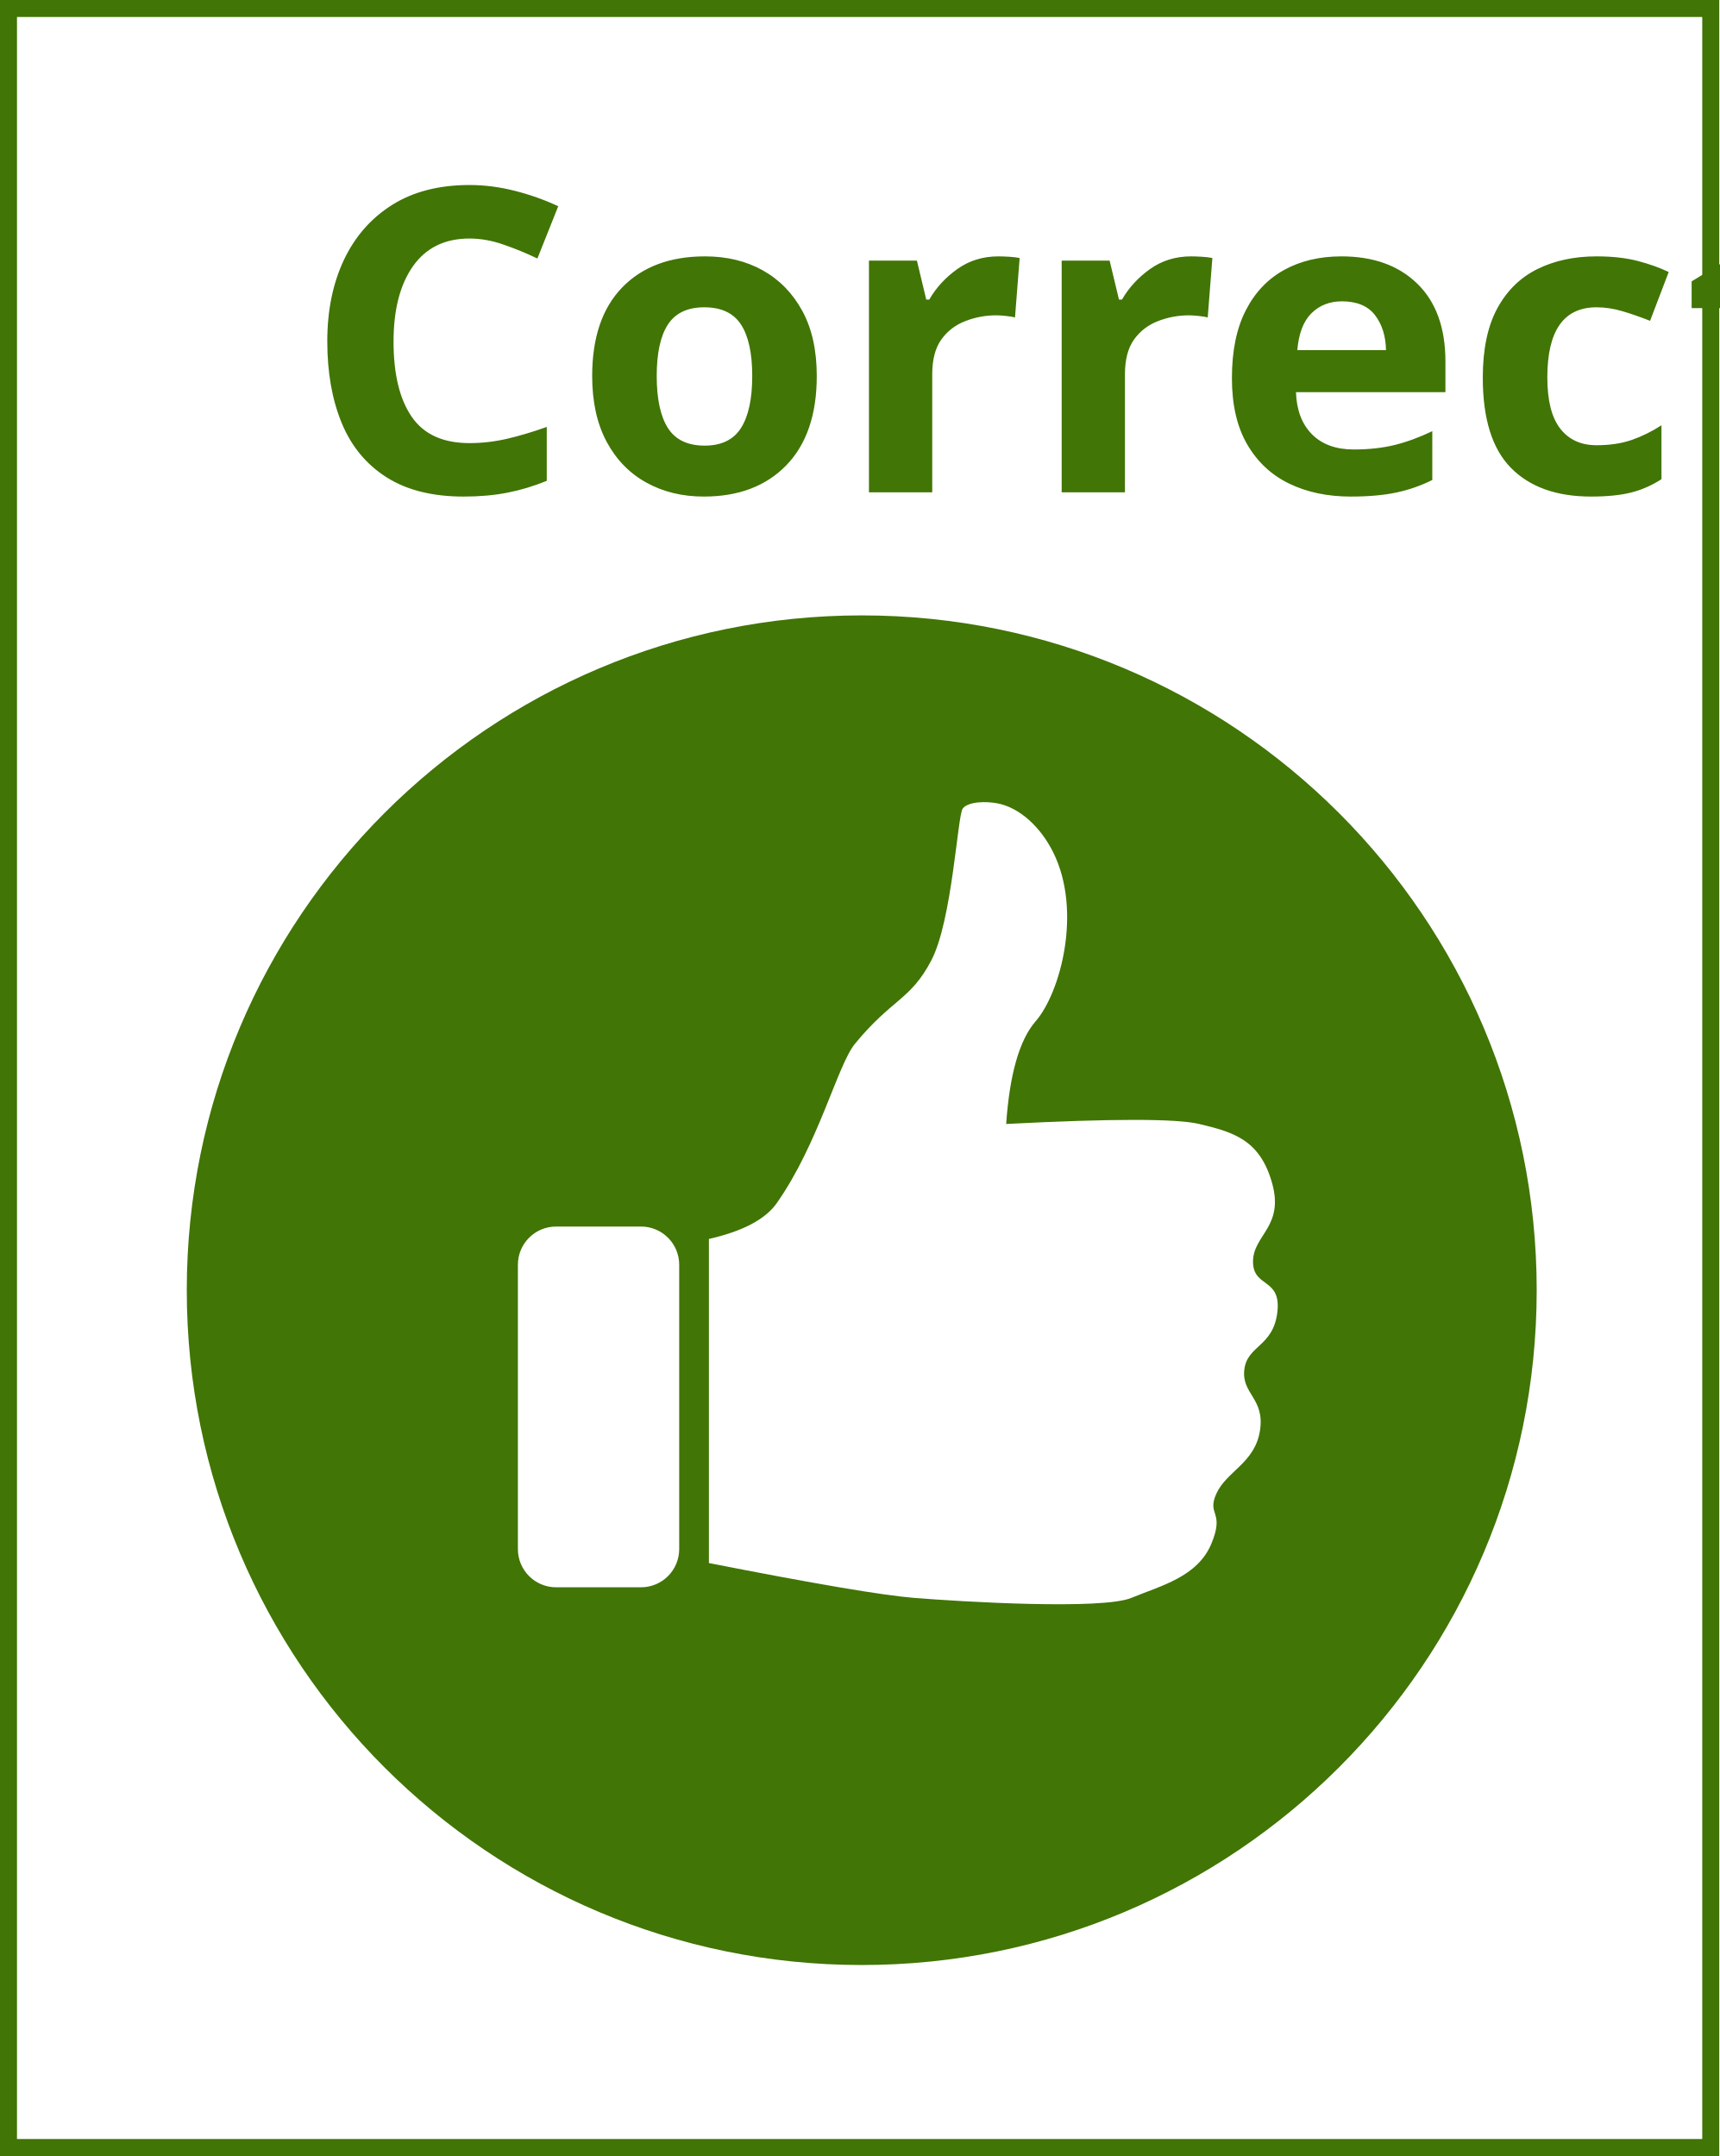
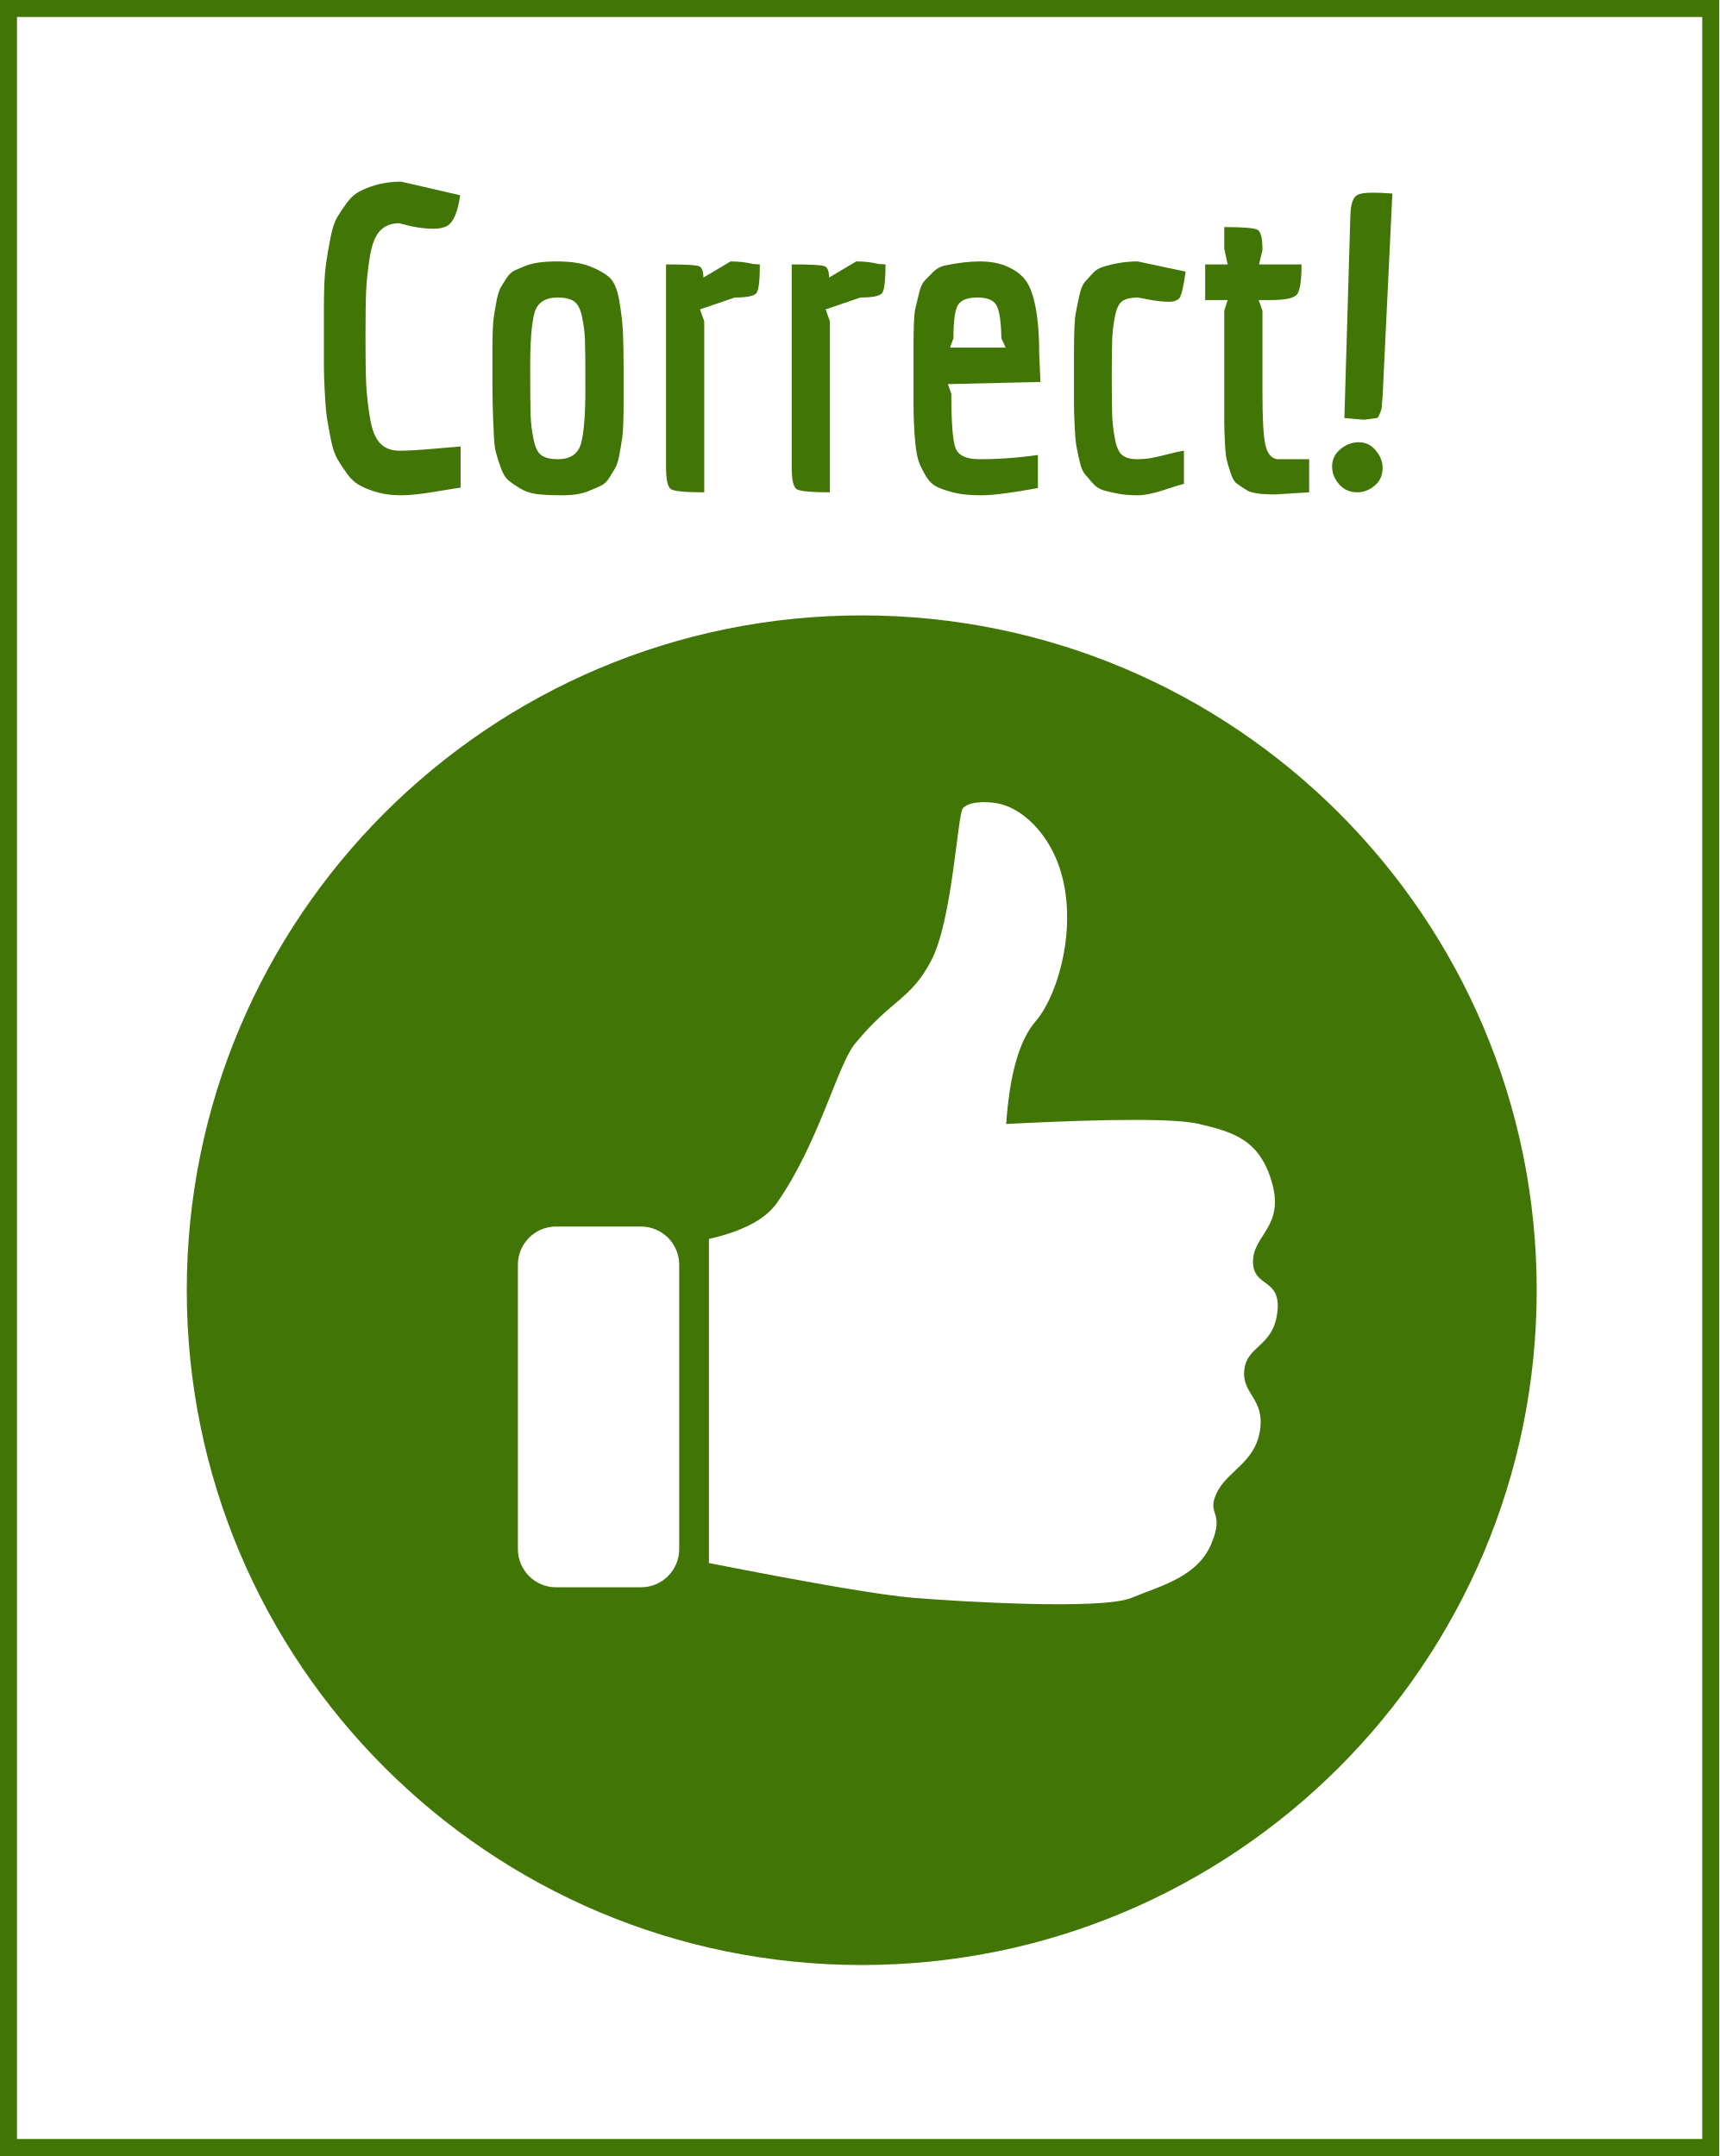
<svg xmlns="http://www.w3.org/2000/svg" width="405px" height="508px" viewBox="0 0 405 508" version="1.1">
  <defs />
  <g id="Page-1" stroke="none" stroke-width="1" fill="none" fill-rule="evenodd">
    <g id="Group-7">
      <rect id="Rectangle-4" stroke="#417505" stroke-width="4" x="2" y="2" width="401" height="504" />
      <path d="M203,463 C115.187,463 44,391.813 44,304 C44,216.187 115.187,145 203,145 C290.813,145 362,216.187 362,304 C362,391.813 290.813,463 203,463 Z M167,291.925 L167,368.287 C191.795,373.162 207.902,375.899 215.321,376.498 C226.449,377.398 259.546,379.372 266.508,376.498 C273.469,373.625 282.069,371.572 285.345,363.771 C288.621,355.971 284.16,357.108 286.573,351.865 C288.987,346.623 295.623,344.707 296.811,337.086 C297.999,329.464 292.448,328.489 293.125,322.716 C293.803,316.943 299.945,317.354 300.906,309.168 C301.866,300.983 295.173,303.524 295.173,297.262 C295.173,291 302.544,289.051 299.677,278.787 C296.811,268.524 290.536,266.745 282.478,264.829 C277.107,263.551 261.955,263.551 237.024,264.829 C237.843,253.059 240.164,244.985 243.986,240.606 C249.719,234.037 255.042,214.741 248.081,200.783 C245.085,194.776 240.133,190.277 234.977,189.287 C232.144,188.744 228.015,188.877 226.787,190.519 C225.558,192.161 224.33,216.794 219.416,226.237 C214.502,235.679 210.154,235.274 201.398,245.943 C197.307,250.928 192.798,269.541 182.97,283.5 C180.299,287.294 174.976,290.103 167,291.925 Z M131,289 C126.029,289 122,293.029 122,298 L122,365 C122,369.971 126.029,374 131,374 L151,374 C155.971,374 160,369.971 160,365 L160,298 C160,293.029 155.971,289 151,289 L131,289 Z" id="Combined-Shape" fill="#417505" />
-       <text id="Correct!" font-family="Economica-Bold, Economica" font-size="100" font-weight="bold" fill="#417505">
-         <tspan x="71.3" y="116">Correct!</tspan>
-       </text>
+       <path d="M86.1,79.4 C86.1,84.267 86.15,87.867 86.25,90.2 C86.35,92.533 86.633,95.183 87.1,98.15 C87.567,101.117 88.367,103.2 89.5,104.4 C90.633,105.6 92.167,106.2 94.1,106.2 C96.033,106.2 98.667,106.05 102,105.75 C105.333,105.45 107.5,105.267 108.5,105.2 L108.5,114.9 C107.9,114.967 105.917,115.283 102.55,115.85 C99.183,116.417 96.5,116.7 94.5,116.7 C92.5,116.7 90.7,116.483 89.1,116.05 C87.5,115.617 86.1,115.083 84.9,114.45 C83.7,113.817 82.633,112.85 81.7,111.55 C80.767,110.25 80,109.067 79.4,108 C78.8,106.933 78.3,105.383 77.9,103.35 C77.5,101.317 77.2,99.633 77,98.3 C76.8,96.967 76.633,94.983 76.5,92.35 C76.367,89.717 76.3,87.667 76.3,86.2 L76.3,72.7 C76.3,67.9 76.467,64.383 76.8,62.15 C77.133,59.917 77.5,57.8 77.9,55.8 C78.3,53.8 78.8,52.283 79.4,51.25 C80,50.217 80.767,49.067 81.7,47.8 C82.633,46.533 83.7,45.6 84.9,45 C87.833,43.533 91.033,42.8 94.5,42.8 L108.4,46 C107.867,49.867 106.867,52.267 105.4,53.2 C104.6,53.667 103.467,53.9 102,53.9 C100.533,53.9 98.8,53.7 96.8,53.3 L94,52.6 C92.133,52.6 90.633,53.2 89.5,54.4 C88.367,55.6 87.567,57.683 87.1,60.65 C86.633,63.617 86.35,66.267 86.25,68.6 C86.15,70.933 86.1,74.533 86.1,79.4 Z M116,89.4 L116,83.2 C116,79.067 116.1,76.3 116.3,74.9 C116.5,73.5 116.733,72.117 117,70.75 C117.267,69.383 117.583,68.383 117.95,67.75 C118.317,67.117 118.783,66.367 119.35,65.5 C119.917,64.633 120.567,64.033 121.3,63.7 C122.033,63.367 122.9,63 123.9,62.6 C125.567,61.933 128,61.6 131.2,61.6 C134.4,61.6 136.983,61.983 138.95,62.75 C140.917,63.517 142.45,64.383 143.55,65.35 C144.65,66.317 145.433,68.183 145.9,70.95 C146.367,73.717 146.65,76.167 146.75,78.3 C146.85,80.433 146.9,83.333 146.9,87 L146.9,94.5 C146.9,98.767 146.8,101.6 146.6,103 C146.4,104.4 146.167,105.8 145.9,107.2 C145.633,108.6 145.317,109.617 144.95,110.25 C144.583,110.883 144.117,111.65 143.55,112.55 C142.983,113.45 142.317,114.083 141.55,114.45 C140.783,114.817 139.9,115.2 138.9,115.6 C137.3,116.333 135.167,116.7 132.5,116.7 C129.833,116.7 127.783,116.6 126.35,116.4 C124.917,116.2 123.65,115.767 122.55,115.1 C121.45,114.433 120.533,113.8 119.8,113.2 C119.067,112.6 118.45,111.583 117.95,110.15 C117.45,108.717 117.067,107.5 116.8,106.5 C116.533,105.5 116.367,103.867 116.3,101.6 C116.1,97.8 116,93.733 116,89.4 Z M131.4,70.1 C128.4,70.1 126.567,71.317 125.9,73.75 C125.233,76.183 124.9,80.383 124.9,86.35 C124.9,92.317 124.933,96.183 125,97.95 C125.067,99.717 125.3,101.583 125.7,103.55 C126.1,105.517 126.75,106.783 127.65,107.35 C128.55,107.917 129.8,108.2 131.4,108.2 C134.4,108.2 136.233,106.933 136.9,104.4 C137.567,101.867 137.9,97.6 137.9,91.6 C137.9,85.6 137.867,81.733 137.8,80 C137.733,78.267 137.5,76.467 137.1,74.6 C136.7,72.733 136.05,71.517 135.15,70.95 C134.25,70.383 133,70.1 131.4,70.1 Z M165.9,116 C161.433,116 158.817,115.75 158.05,115.25 C157.283,114.75 156.9,113 156.9,110 L156.9,62.3 C161.3,62.3 163.867,62.433 164.6,62.7 C165.333,62.967 165.7,63.867 165.7,65.4 L172.1,61.6 C174.033,61.6 175.8,61.8 177.4,62.2 L179,62.3 C179,66.1 178.733,68.35 178.2,69.05 C177.667,69.75 175.967,70.1 173.1,70.1 L164.9,72.9 L165.9,75.7 L165.9,116 Z M195.5,116 C191.033,116 188.417,115.75 187.65,115.25 C186.883,114.75 186.5,113 186.5,110 L186.5,62.3 C190.9,62.3 193.467,62.433 194.2,62.7 C194.933,62.967 195.3,63.867 195.3,65.4 L201.7,61.6 C203.633,61.6 205.4,61.8 207,62.2 L208.6,62.3 C208.6,66.1 208.333,68.35 207.8,69.05 C207.267,69.75 205.567,70.1 202.7,70.1 L194.5,72.9 L195.5,75.7 L195.5,116 Z M230.7,108.2 C235.233,108.2 239.833,107.867 244.5,107.2 L244.5,115 C238.3,116.133 233.9,116.7 231.3,116.7 C228.7,116.7 226.617,116.517 225.05,116.15 C223.483,115.783 222.133,115.35 221,114.85 C219.867,114.35 218.933,113.5 218.2,112.3 C217.467,111.1 216.9,109.983 216.5,108.95 C216.1,107.917 215.8,106.333 215.6,104.2 C215.333,101.333 215.2,98.283 215.2,95.05 L215.2,81.7 C215.2,76.967 215.333,74.017 215.6,72.85 C215.867,71.683 216.167,70.417 216.5,69.05 C216.833,67.683 217.267,66.717 217.8,66.15 C218.333,65.583 218.983,64.917 219.75,64.15 C220.517,63.383 221.4,62.867 222.4,62.6 C225.533,61.933 228.333,61.6 230.8,61.6 C233.267,61.6 235.383,61.983 237.15,62.75 C238.917,63.517 240.283,64.467 241.25,65.6 C242.217,66.733 242.967,68.333 243.5,70.4 C244.367,73.667 244.8,77.933 244.8,83.2 L245.1,90 L223.3,90.5 L224.1,92.8 C224.1,99.4 224.417,103.617 225.05,105.45 C225.683,107.283 227.567,108.2 230.7,108.2 Z M234.85,72.15 C234.217,70.783 232.7,70.1 230.3,70.1 C227.9,70.1 226.35,70.7 225.65,71.9 C224.95,73.1 224.6,75.7 224.6,79.7 L223.8,81.9 L236.9,81.9 L235.9,79.7 C235.833,76.033 235.483,73.517 234.85,72.15 Z M261.9,88.9 C261.9,93.1 261.933,96.083 262,97.85 C262.067,99.617 262.283,101.483 262.65,103.45 C263.017,105.417 263.617,106.7 264.45,107.3 C265.283,107.9 266.383,108.2 267.75,108.2 C269.117,108.2 270.383,108.083 271.55,107.85 C272.717,107.617 274,107.317 275.4,106.95 C276.8,106.583 277.967,106.333 278.9,106.2 L278.9,114 C278.3,114.133 276.733,114.617 274.2,115.45 C271.667,116.283 269.583,116.7 267.95,116.7 C266.317,116.7 264.85,116.583 263.55,116.35 C262.25,116.117 261.083,115.85 260.05,115.55 C259.017,115.25 258.133,114.683 257.4,113.85 C256.667,113.017 256.05,112.3 255.55,111.7 C255.05,111.1 254.633,110.067 254.3,108.6 C253.967,107.133 253.717,105.933 253.55,105 C253.383,104.067 253.25,102.517 253.15,100.35 C253.05,98.183 253,96.467 253,95.2 L253,82.8 C253,78.267 253.133,75.283 253.4,73.85 C253.667,72.417 253.967,70.967 254.3,69.5 C254.633,68.033 255.05,67.017 255.55,66.45 C256.05,65.883 256.667,65.2 257.4,64.4 C258.133,63.6 259.033,63.067 260.1,62.8 C262.7,62 265.333,61.6 268,61.6 L279.3,64 C278.767,67.8 278.233,69.933 277.7,70.4 C277.167,70.867 276.4,71.1 275.4,71.1 C274.4,71.1 273.2,71 271.8,70.8 L268,70.1 C266.467,70.1 265.283,70.367 264.45,70.9 C263.617,71.433 263.017,72.65 262.65,74.55 C262.283,76.45 262.067,78.267 262,80 C261.933,81.733 261.9,84.7 261.9,88.9 Z M306.6,62.3 C306.6,66.1 306.25,68.45 305.55,69.35 C304.85,70.25 302.8,70.7 299.4,70.7 L296.5,70.7 L297.4,73.2 L297.4,93 C297.4,98.667 297.617,102.55 298.05,104.65 C298.483,106.75 299.4,107.933 300.8,108.2 L308.4,108.2 L308.4,116 L300.3,116.5 C296.967,116.5 294.767,116.167 293.7,115.5 C292.633,114.833 291.833,114.3 291.3,113.9 C290.767,113.5 290.3,112.683 289.9,111.45 C289.5,110.217 289.2,109.217 289,108.45 C288.8,107.683 288.65,106.283 288.55,104.25 C288.45,102.217 288.4,100.533 288.4,99.2 L288.4,73.2 L289.2,70.7 L283.9,70.7 L283.9,62.3 L289.2,62.3 L288.4,58.6 L288.4,53.5 C292.867,53.5 295.483,53.717 296.25,54.15 C297.017,54.583 297.4,56.167 297.4,58.9 L296.6,62.3 L306.6,62.3 Z M324.1,106.15 C325.167,107.45 325.7,108.8 325.7,110.2 C325.7,112 325.067,113.417 323.8,114.45 C322.533,115.483 321.2,116 319.8,116 C318,116 316.55,115.367 315.45,114.1 C314.35,112.833 313.8,111.417 313.8,109.85 C313.8,108.283 314.45,106.95 315.75,105.85 C317.05,104.75 318.5,104.2 320.1,104.2 C321.7,104.2 323.033,104.85 324.1,106.15 Z M321.3,98.9 L316.7,98.5 L318.1,50.9 C318.167,48.1 318.733,46.433 319.8,45.9 C320.533,45.567 321.667,45.4 323.2,45.4 C324.733,45.4 326.333,45.467 328,45.6 L325.7,93.4 C325.567,94.8 325.5,95.65 325.5,95.95 C325.5,96.25 325.35,96.75 325.05,97.45 C324.75,98.15 324.533,98.5 324.4,98.5 L321.3,98.9 Z" id="Correct!" fill="#417505" />
    </g>
  </g>
</svg>
